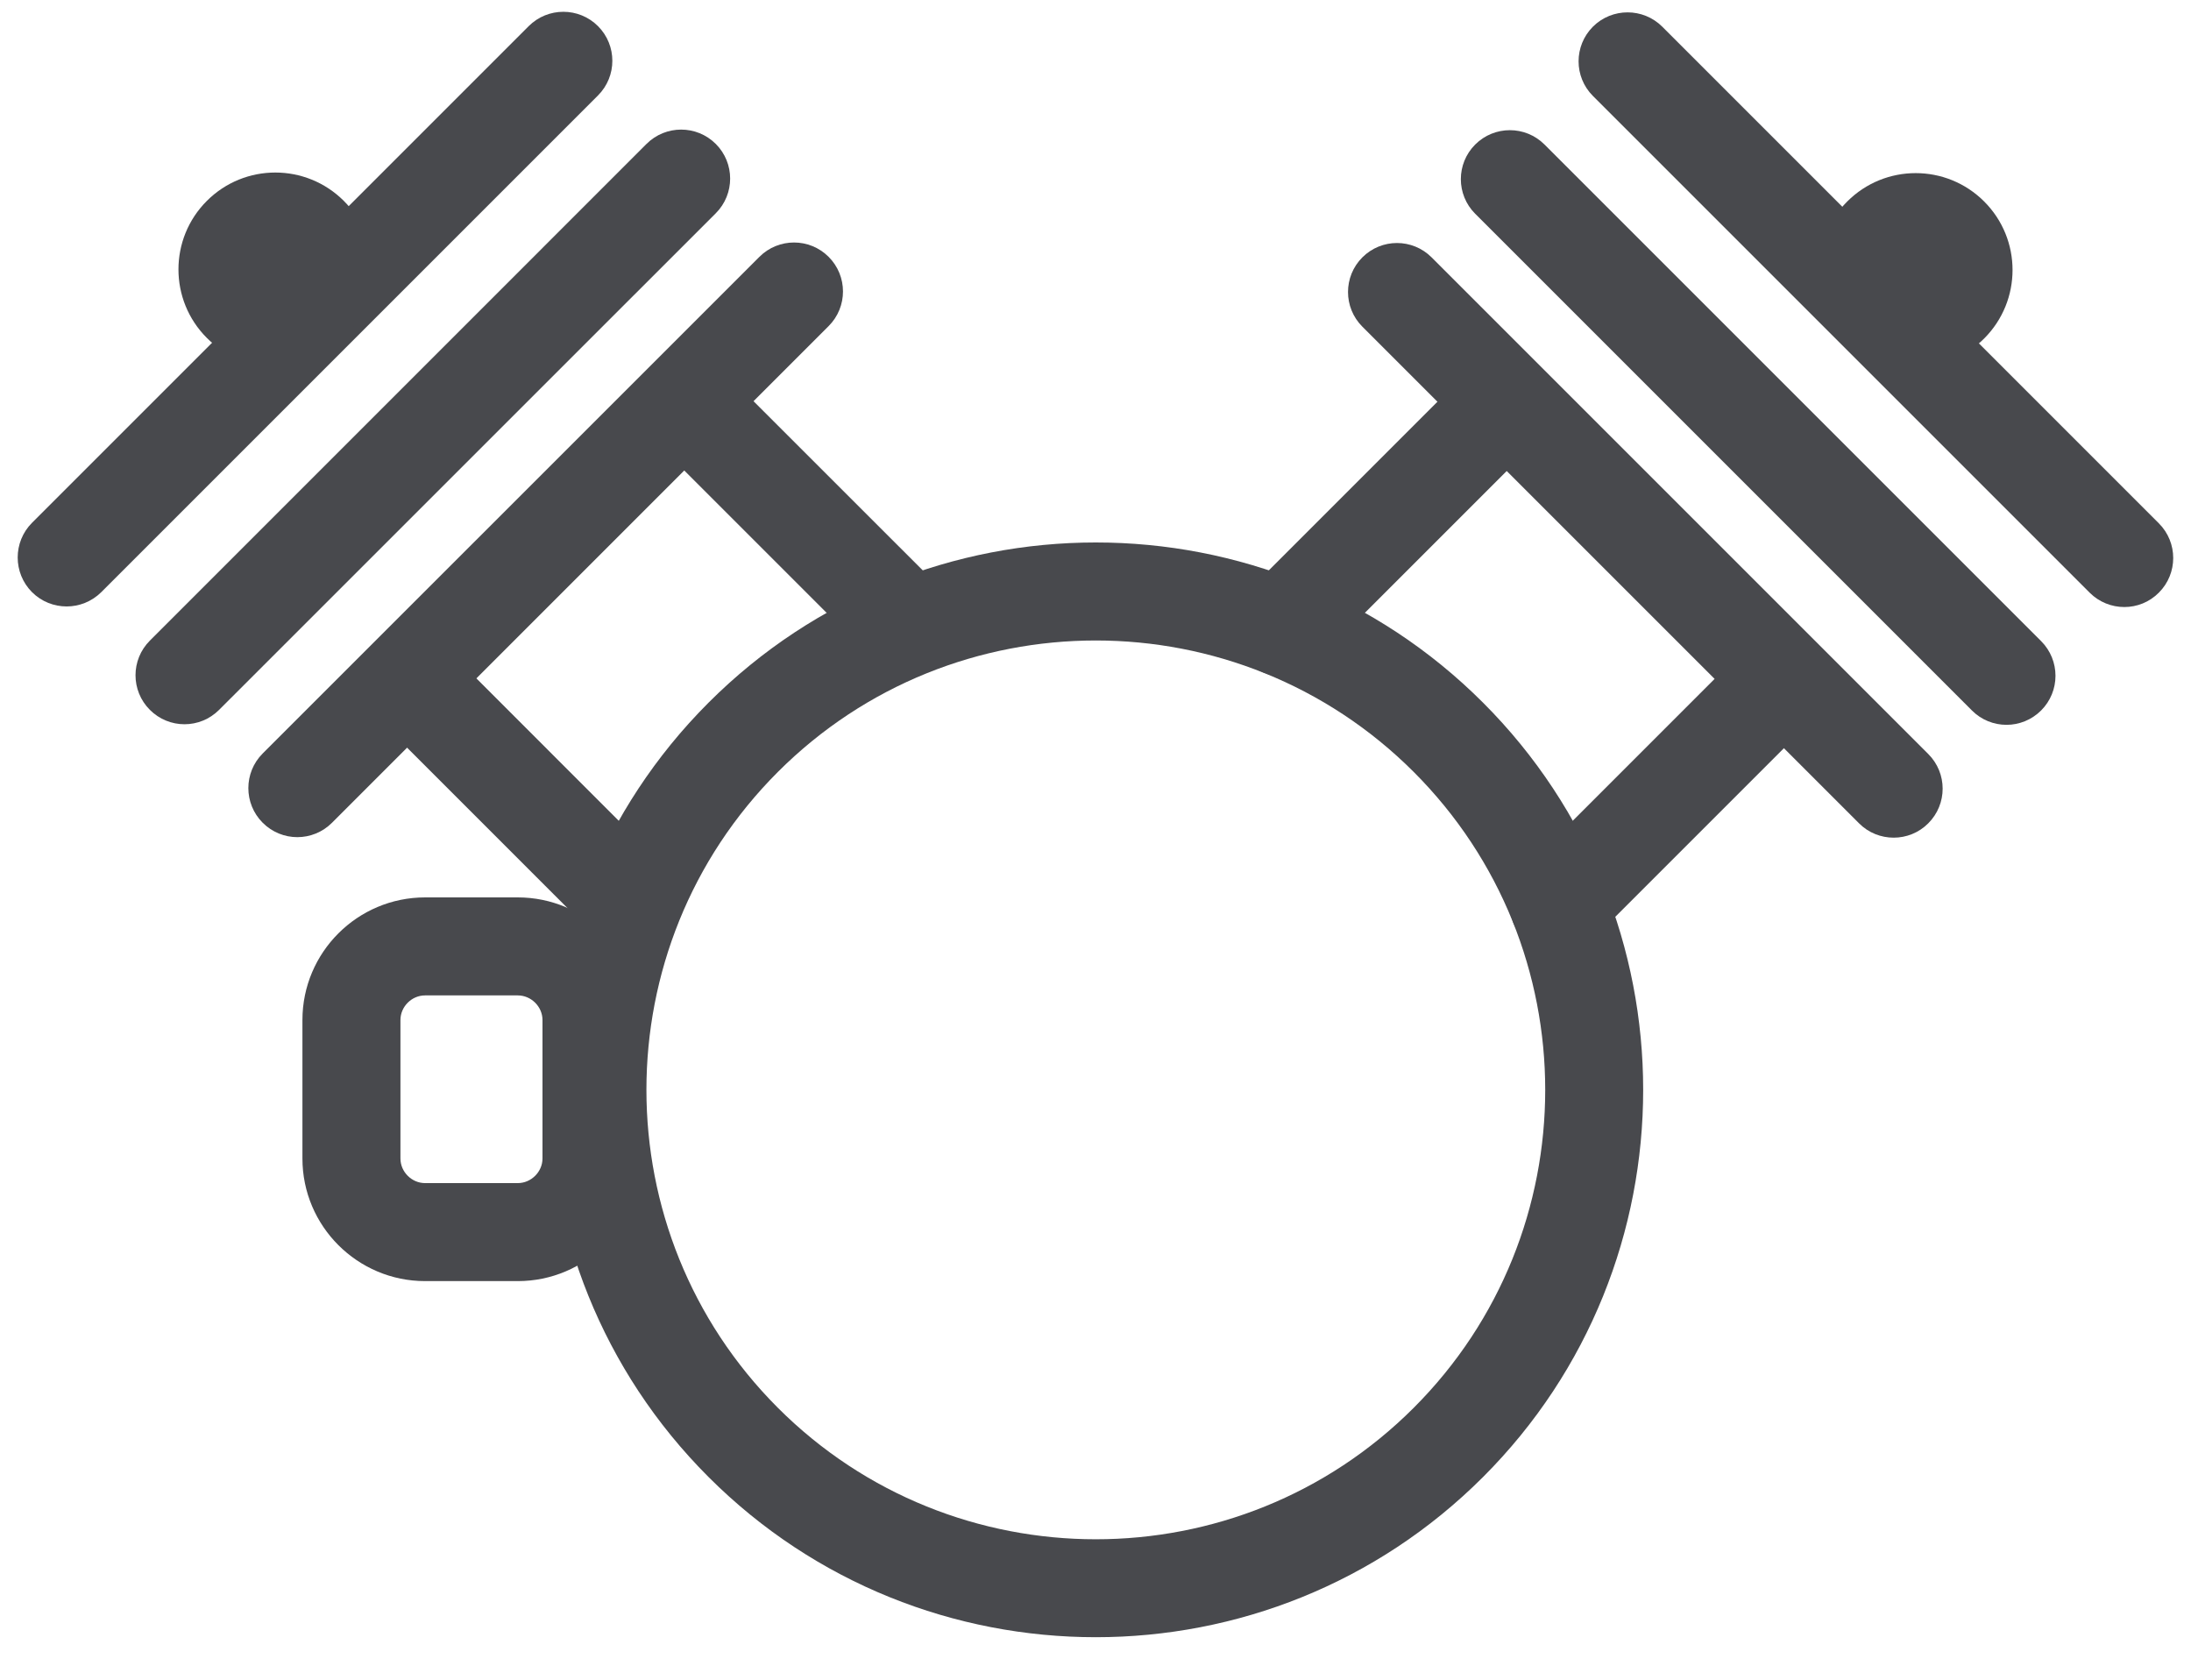
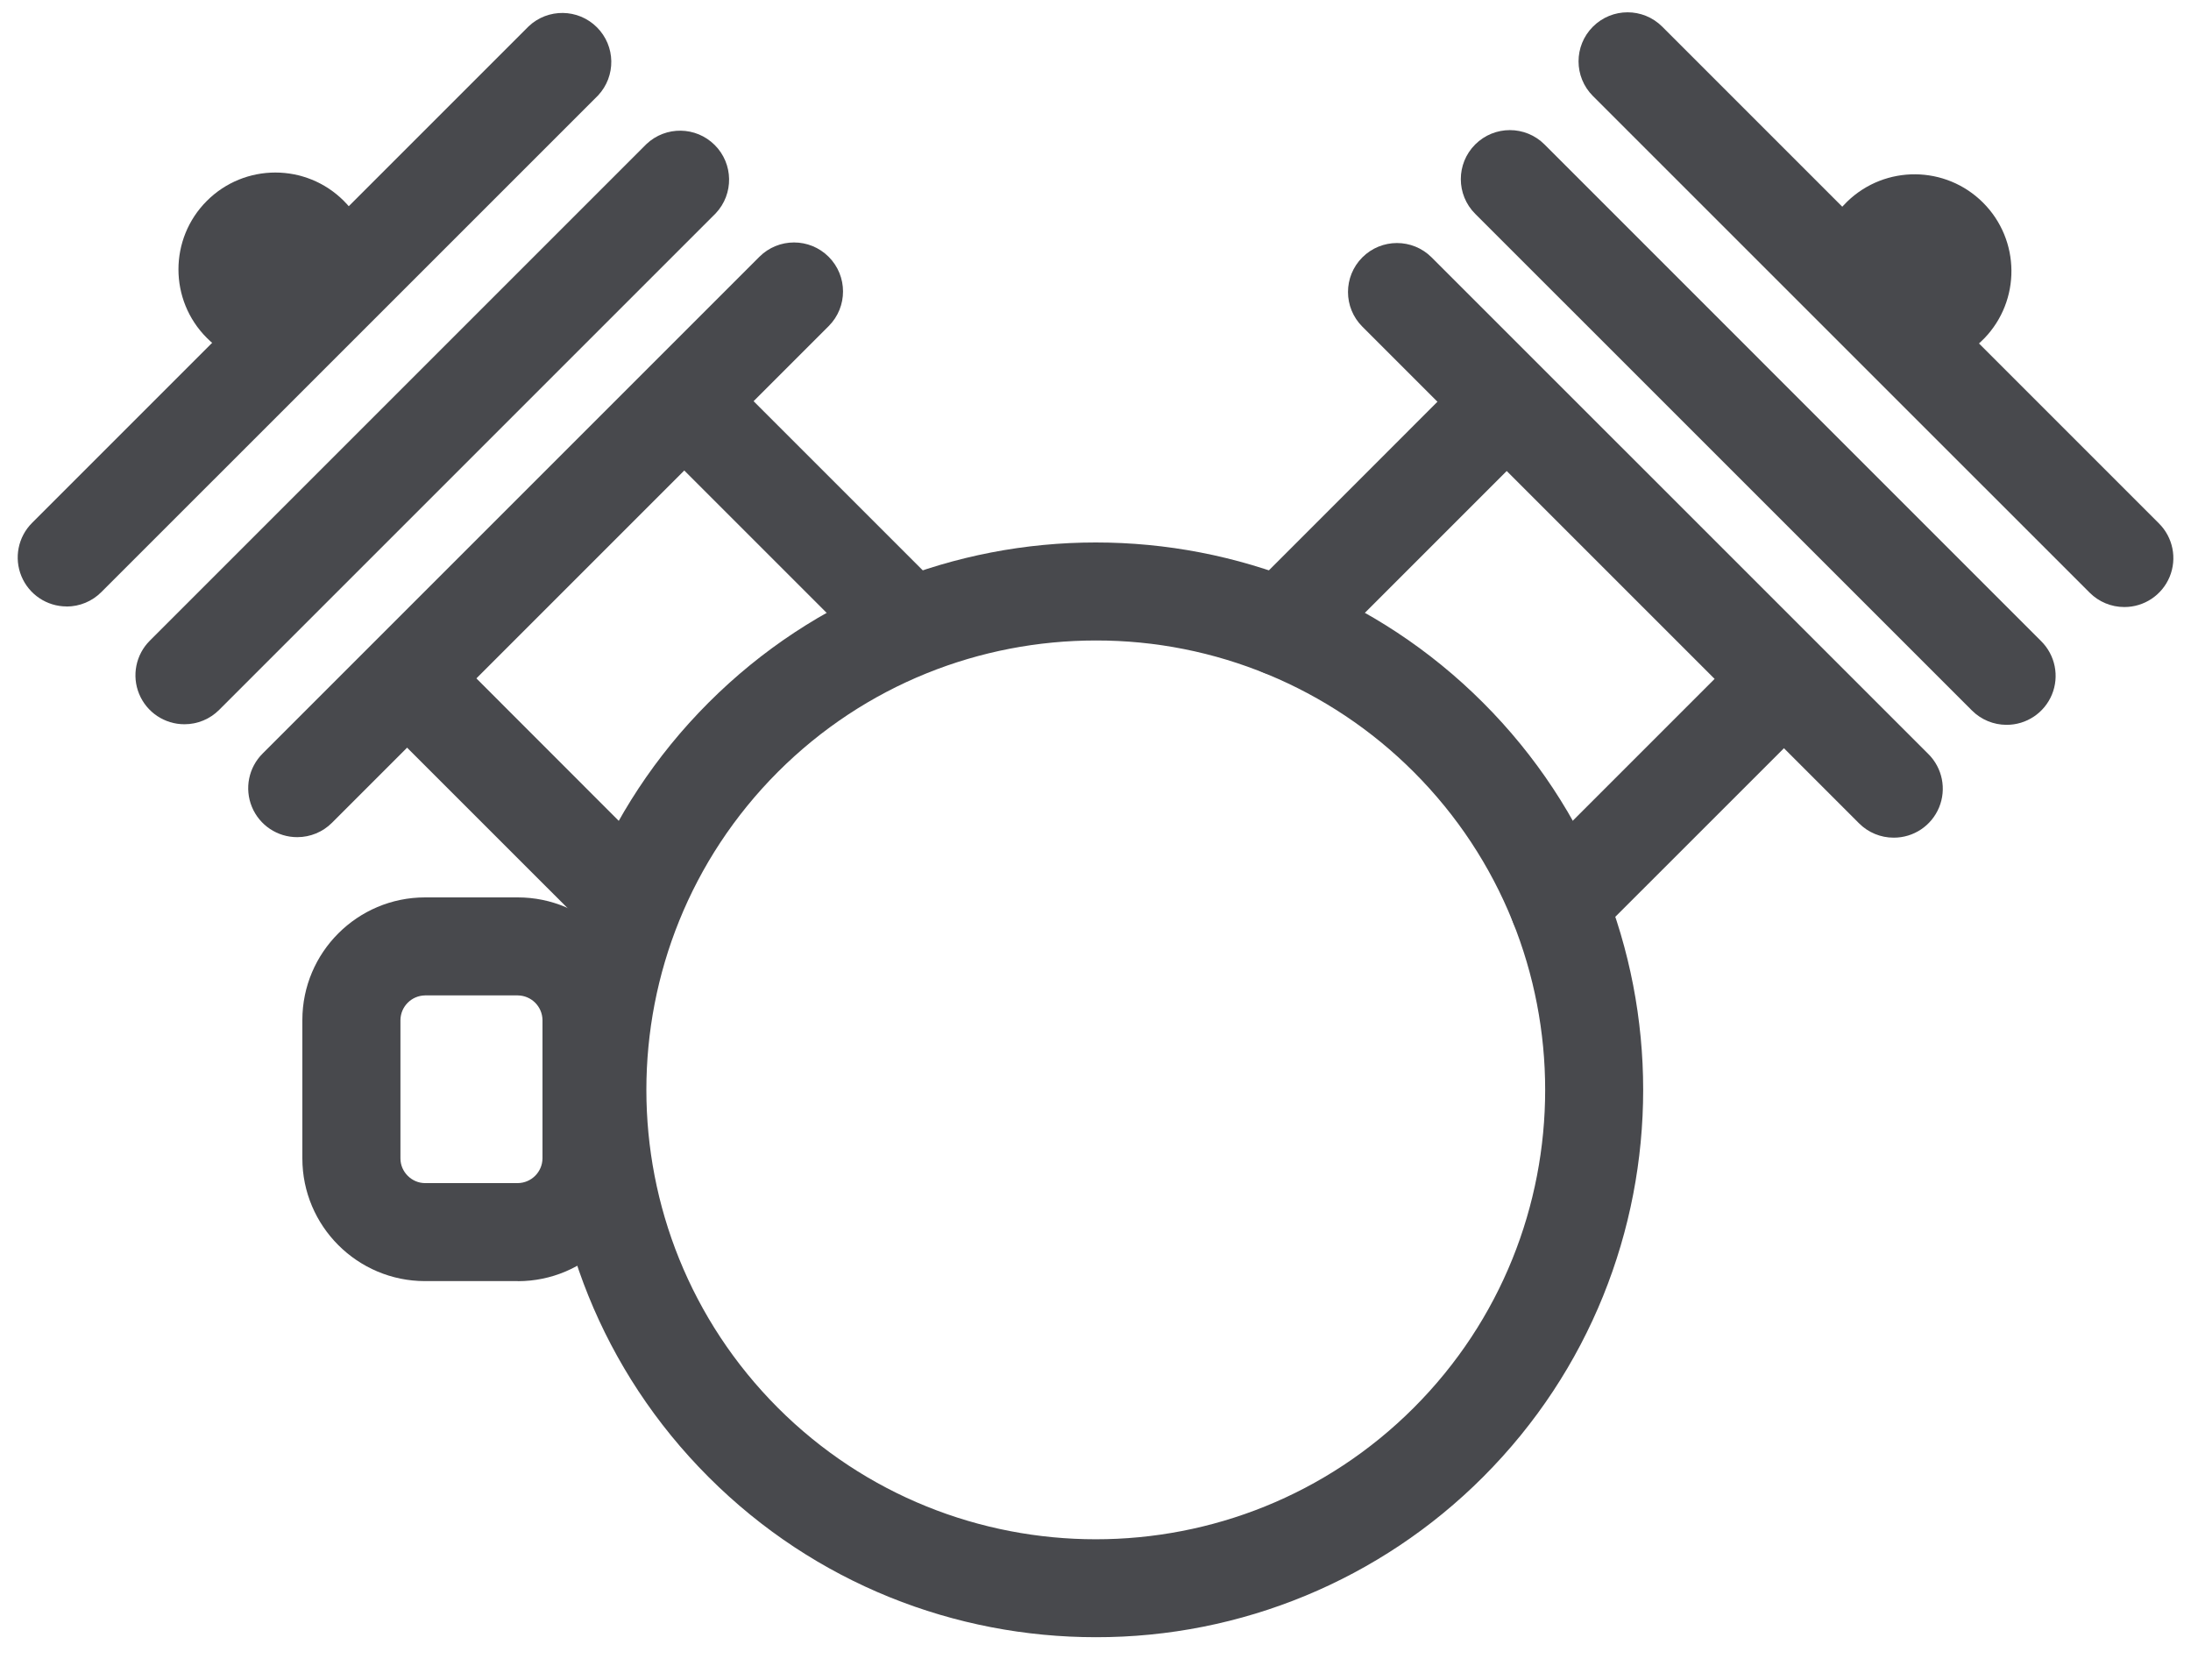
- <svg xmlns="http://www.w3.org/2000/svg" width="30" height="23" viewBox="0 0 30 23" fill="none">
-   <path d="M29.087 8.312C28.915 8.312 28.743 8.246 28.612 8.115L21.811 1.314C21.549 1.052 21.549 0.628 21.811 0.365C22.073 0.104 22.498 0.104 22.76 0.365L29.56 7.166C29.822 7.428 29.822 7.853 29.56 8.115C29.43 8.246 29.26 8.312 29.087 8.312" fill="#48494D" />
-   <path d="M27.474 9.925C27.302 9.925 27.13 9.859 27 9.728L20.199 2.927C19.937 2.665 19.937 2.241 20.199 1.979C20.461 1.717 20.886 1.717 21.148 1.979L27.948 8.779C28.21 9.041 28.21 9.466 27.948 9.728C27.817 9.859 27.645 9.925 27.474 9.925" fill="#48494D" />
-   <path d="M25.929 11.47C25.757 11.47 25.585 11.405 25.454 11.273L18.654 4.473C18.392 4.211 18.392 3.786 18.654 3.524C18.916 3.262 19.34 3.262 19.602 3.524L26.403 10.325C26.665 10.587 26.665 11.011 26.403 11.273C26.272 11.405 26.1 11.47 25.929 11.47" fill="#48494D" />
-   <path d="M17.547 9.256C17.375 9.256 17.203 9.191 17.072 9.06C16.81 8.798 16.81 8.373 17.072 8.111L19.95 5.233C20.212 4.971 20.637 4.971 20.898 5.233C21.16 5.495 21.16 5.92 20.898 6.182L18.02 9.06C17.89 9.191 17.718 9.256 17.547 9.256" fill="#48494D" />
-   <path d="M21.341 13.051C21.169 13.051 20.998 12.986 20.867 12.855C20.605 12.593 20.605 12.168 20.867 11.906L23.745 9.028C24.007 8.767 24.431 8.767 24.694 9.028C24.956 9.29 24.956 9.715 24.694 9.977L21.816 12.855C21.685 12.986 21.513 13.051 21.341 13.051" fill="#48494D" />
-   <path d="M27.168 4.635C26.651 5.153 25.811 5.153 25.293 4.635C24.774 4.117 24.774 3.277 25.293 2.759C25.811 2.241 26.65 2.241 27.168 2.759C27.686 3.277 27.686 4.117 27.168 4.635Z" fill="#48494D" />
-   <path d="M0.913 8.304C0.741 8.304 0.569 8.239 0.438 8.108C0.177 7.846 0.177 7.421 0.438 7.159L7.239 0.358C7.501 0.096 7.926 0.096 8.188 0.358C8.45 0.62 8.45 1.045 8.188 1.307L1.387 8.108C1.256 8.238 1.084 8.304 0.913 8.304" fill="#48494D" />
-   <path d="M2.526 9.917C2.354 9.917 2.183 9.851 2.052 9.72C1.79 9.458 1.79 9.034 2.052 8.772L8.852 1.971C9.114 1.709 9.539 1.709 9.801 1.971C10.063 2.233 10.063 2.658 9.801 2.92L3 9.72C2.869 9.851 2.698 9.917 2.526 9.917" fill="#48494D" />
-   <path d="M4.071 11.463C3.9 11.463 3.728 11.397 3.597 11.266C3.335 11.004 3.335 10.579 3.597 10.317L10.398 3.517C10.66 3.255 11.084 3.255 11.346 3.517C11.608 3.779 11.608 4.203 11.346 4.465L4.546 11.266C4.415 11.397 4.243 11.463 4.071 11.463" fill="#48494D" />
-   <path d="M8.658 13.044C8.486 13.044 8.315 12.978 8.184 12.848L5.306 9.97C5.044 9.708 5.044 9.283 5.306 9.021C5.568 8.759 5.993 8.759 6.255 9.021L9.132 11.899C9.394 12.161 9.394 12.586 9.132 12.848C9.001 12.979 8.83 13.044 8.658 13.044" fill="#48494D" />
-   <path d="M12.454 9.249C12.282 9.249 12.11 9.183 11.979 9.052L9.101 6.174C8.839 5.913 8.839 5.488 9.101 5.226C9.364 4.964 9.788 4.964 10.05 5.226L12.928 8.103C13.19 8.365 13.19 8.79 12.928 9.052C12.797 9.183 12.625 9.249 12.454 9.249" fill="#48494D" />
-   <path d="M4.708 2.751C5.226 3.269 5.226 4.109 4.708 4.627C4.19 5.145 3.35 5.145 2.832 4.627C2.314 4.109 2.314 3.269 2.832 2.751C3.35 2.233 4.189 2.233 4.708 2.751Z" fill="#48494D" />
-   <path d="M15.004 22.418C13.084 22.418 11.164 21.687 9.702 20.225C6.779 17.302 6.779 12.545 9.702 9.621C12.626 6.697 17.383 6.697 20.306 9.621C23.23 12.545 23.23 17.302 20.306 20.225C18.844 21.687 16.924 22.418 15.004 22.418V22.418ZM15.004 8.77C13.427 8.77 11.851 9.37 10.651 10.57C8.251 12.97 8.251 16.876 10.651 19.277C13.051 21.677 16.957 21.677 19.357 19.277C21.758 16.877 21.758 12.971 19.357 10.57C18.157 9.37 16.58 8.77 15.004 8.77V8.77ZM19.831 19.751H19.833H19.831H19.831Z" fill="#48494D" />
-   <path d="M7.09 17.542H5.821C4.894 17.542 4.141 16.789 4.141 15.863V13.967C4.141 13.041 4.894 12.288 5.821 12.288H7.09C8.016 12.288 8.77 13.041 8.77 13.967V15.863C8.77 16.789 8.016 17.542 7.09 17.542L7.09 17.542ZM5.82 13.63C5.637 13.63 5.483 13.784 5.483 13.967V15.863C5.483 16.046 5.637 16.2 5.82 16.2H7.09C7.273 16.2 7.428 16.046 7.428 15.863V13.967C7.428 13.784 7.273 13.63 7.09 13.63H5.82H5.82Z" fill="#48494D" />
+ <svg xmlns="http://www.w3.org/2000/svg" width="30" height="23" fill="none">
+   <path d="M29.087 8.312a.669.669 0 0 1-.475-.197l-6.801-6.8a.671.671 0 0 1 .949-.95l6.8 6.801a.67.67 0 0 1-.473 1.146M27.474 9.925A.669.669 0 0 1 27 9.728l-6.801-6.8a.67.67 0 1 1 .949-.95l6.8 6.801a.67.67 0 0 1-.474 1.146M25.929 11.47a.668.668 0 0 1-.475-.197l-6.8-6.8a.67.67 0 0 1 .948-.949l6.801 6.8a.67.67 0 0 1-.474 1.146" fill="#48494D" />
+   <path d="M17.547 9.256a.67.67 0 0 1-.474-1.145l2.877-2.878a.67.67 0 0 1 .948.949L18.02 9.06a.668.668 0 0 1-.473.196M21.341 13.051a.67.67 0 0 1-.474-1.145l2.878-2.878a.671.671 0 0 1 .949.95l-2.878 2.877a.667.667 0 0 1-.475.196M27.168 4.635a1.326 1.326 0 1 1-1.875-1.875 1.326 1.326 0 0 1 1.875 1.875ZM.913 8.304A.67.67 0 0 1 .439 7.16l6.8-6.8a.671.671 0 0 1 .949.948l-6.801 6.8a.67.67 0 0 1-.474.197M2.526 9.917a.67.67 0 0 1-.474-1.145l6.8-6.8a.671.671 0 0 1 .949.948l-6.8 6.8a.669.669 0 0 1-.475.197M4.071 11.463a.67.67 0 0 1-.474-1.146l6.8-6.8a.67.67 0 0 1 .95.948l-6.801 6.801a.671.671 0 0 1-.475.197" fill="#48494D" />
+   <path d="M8.658 13.044a.67.67 0 0 1-.474-.197L5.306 9.97a.67.67 0 1 1 .949-.949L9.132 11.9a.67.67 0 0 1-.474 1.145M12.454 9.249a.669.669 0 0 1-.475-.197L9.101 6.174a.67.67 0 1 1 .95-.948l2.877 2.877a.67.67 0 0 1-.475 1.146M4.708 2.751a1.326 1.326 0 1 1-1.876 1.876 1.326 1.326 0 0 1 1.876-1.876Z" fill="#48494D" />
+   <path d="M15.004 22.418c-1.92 0-3.84-.73-5.302-2.193-2.923-2.923-2.923-7.68 0-10.604 2.924-2.924 7.68-2.924 10.604 0 2.924 2.924 2.924 7.68 0 10.604a7.475 7.475 0 0 1-5.302 2.193Zm0-13.648c-1.577 0-3.153.6-4.353 1.8a6.163 6.163 0 0 0 0 8.707c2.4 2.4 6.306 2.4 8.706 0 2.4-2.4 2.4-6.306 0-8.707a6.137 6.137 0 0 0-4.353-1.8Zm4.827 10.981h.002-.002Z" fill="#48494D" />
+   <path d="M7.09 17.542H5.82c-.926 0-1.68-.753-1.68-1.68v-1.895c0-.926.754-1.679 1.68-1.679h1.27c.926 0 1.68.753 1.68 1.68v1.895c0 .926-.754 1.68-1.68 1.68ZM5.82 13.63a.342.342 0 0 0-.337.337v1.896c0 .183.154.337.337.337h1.27a.342.342 0 0 0 .338-.337v-1.896a.342.342 0 0 0-.338-.337H5.82Z" fill="#48494D" />
</svg>
